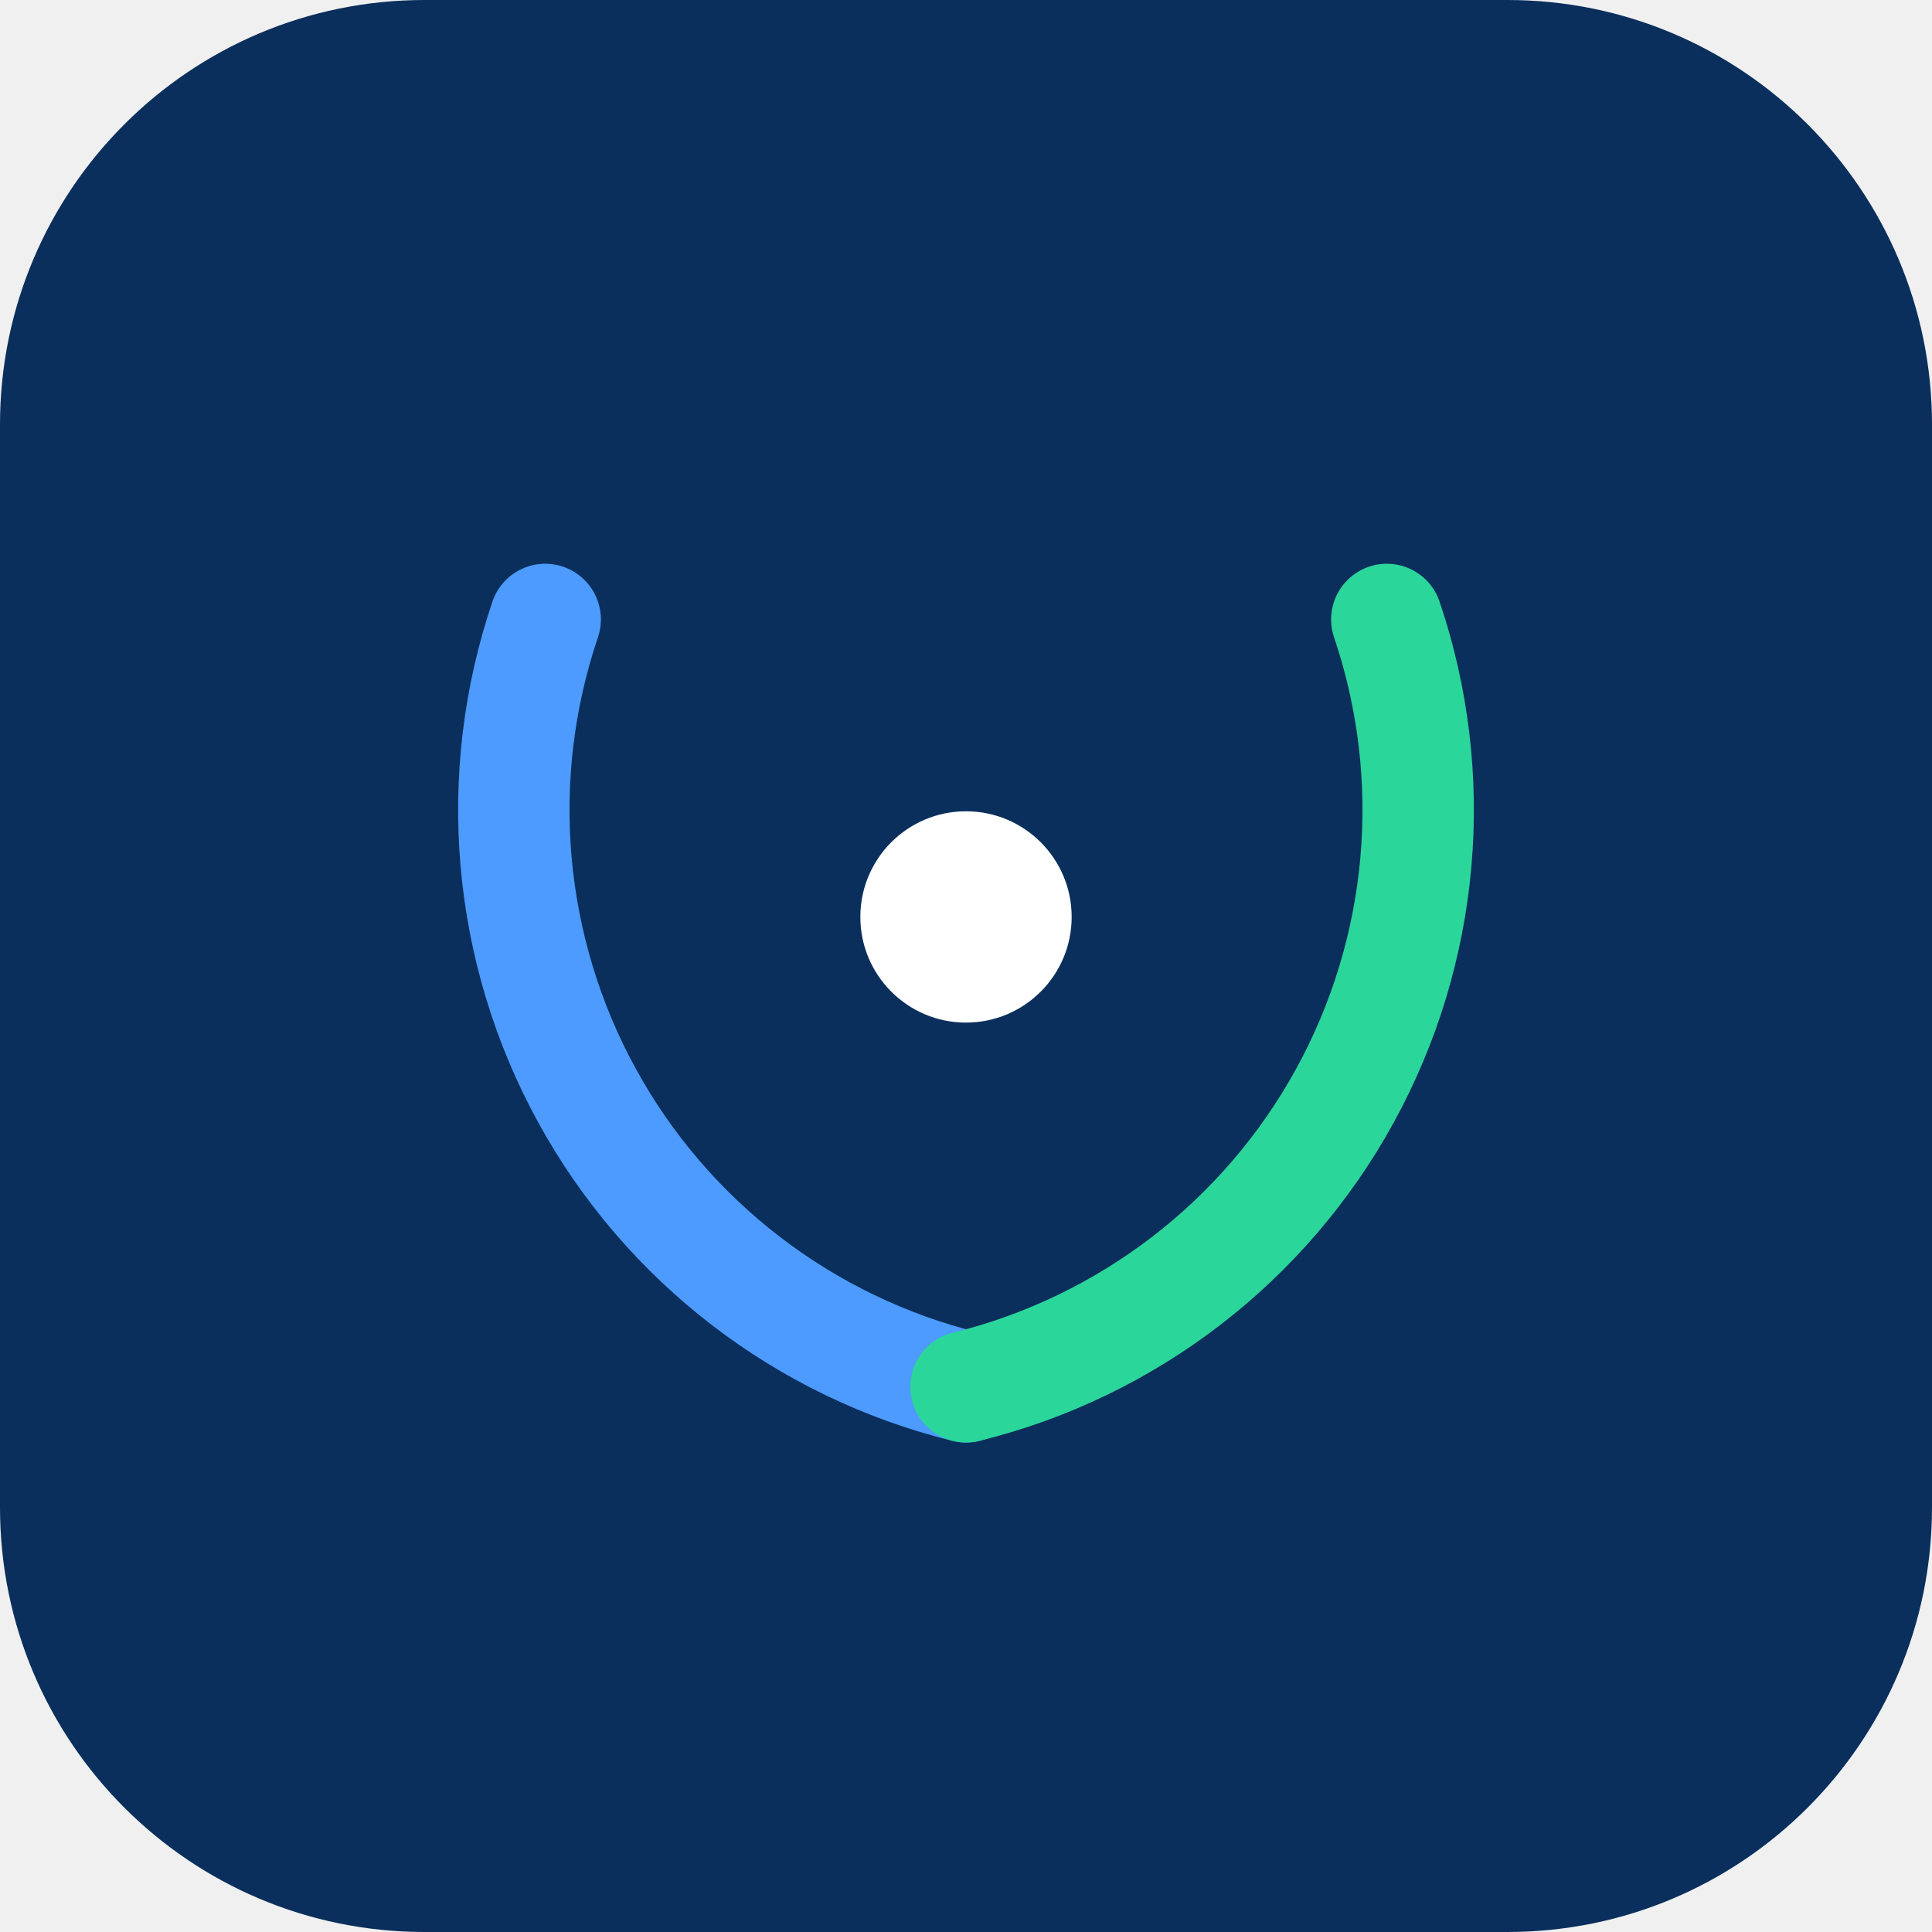
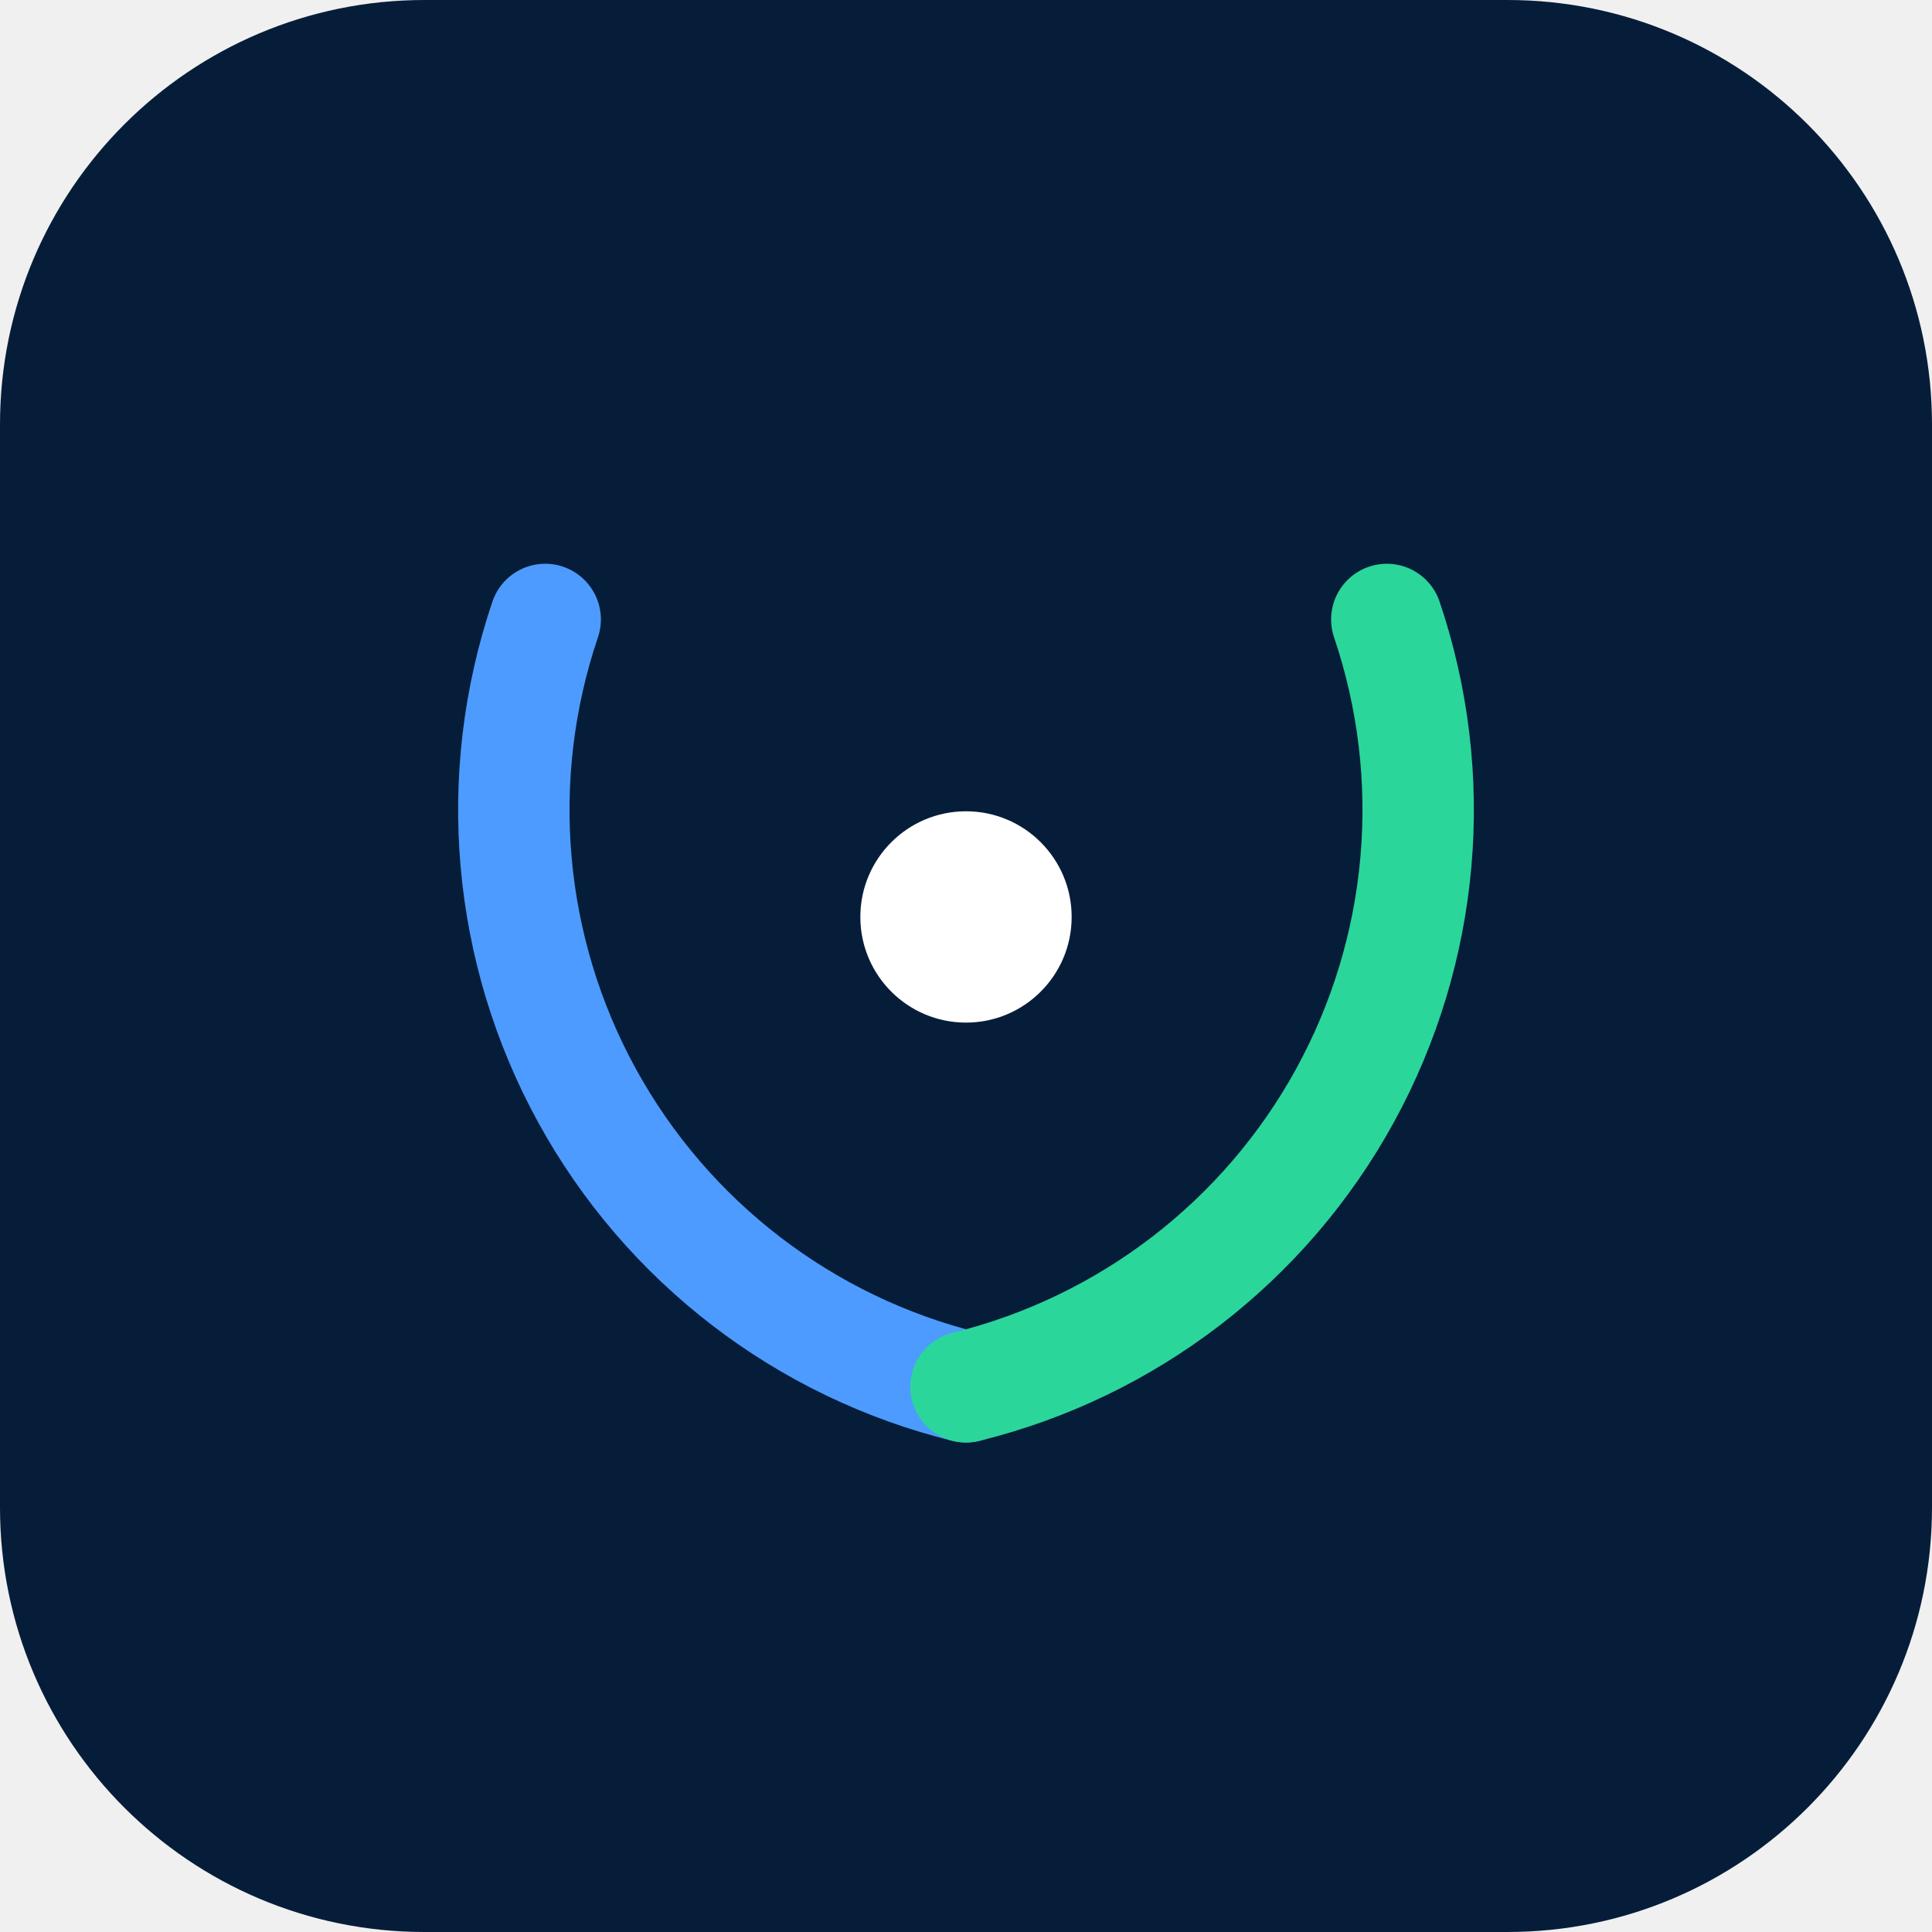
<svg xmlns="http://www.w3.org/2000/svg" viewBox="0 0 1024 1024" role="img" aria-label="ViroVision">
-   <rect width="1024" height="1024" rx="225" fill="#0A2F5C" />
+   <rect width="1024" height="1024" rx="225" fill="#061D3A" />
  <g transform="translate(184 184) scale(3.28)" fill="none" stroke-linecap="round" stroke-width="18">
    <path d="M100 168 A 96 96 0 0 1 32 44" stroke="#4D9BFF" />
    <path d="M100 168 A 96 96 0 0 0 168 44" stroke="#2BD69A" />
  </g>
  <circle cx="512" cy="486" r="56" fill="#FFFFFF" />
</svg>
